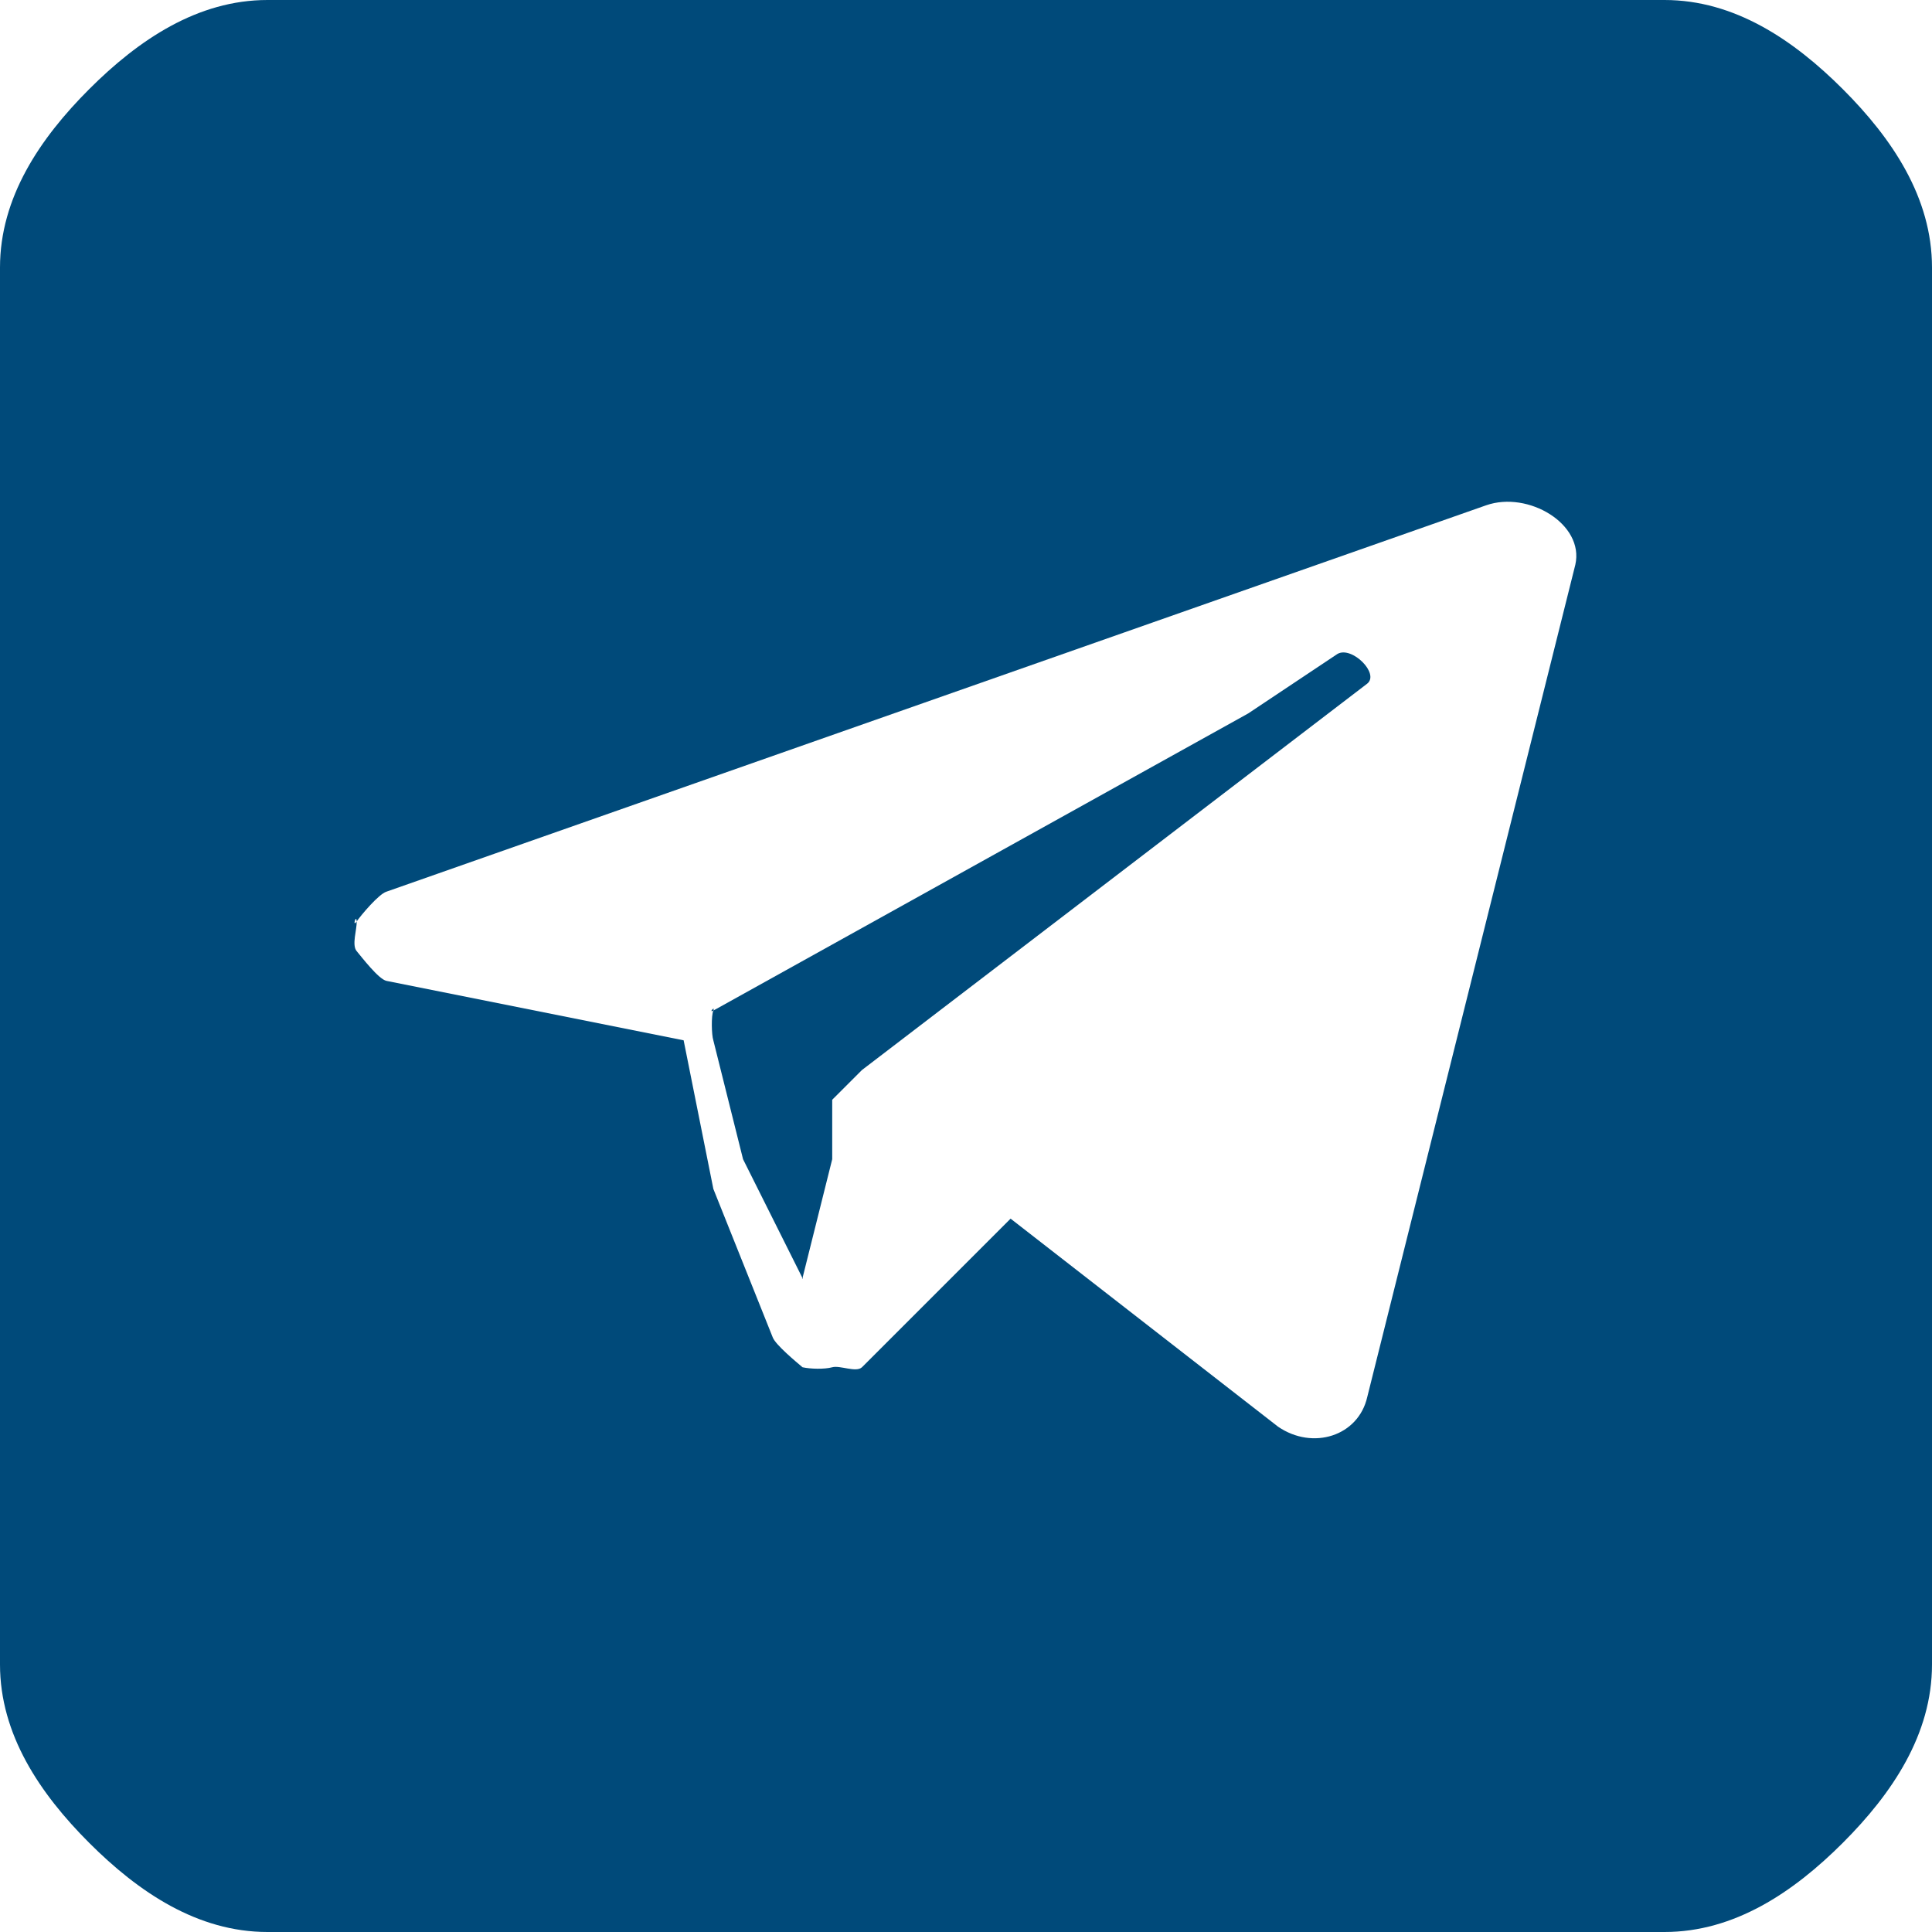
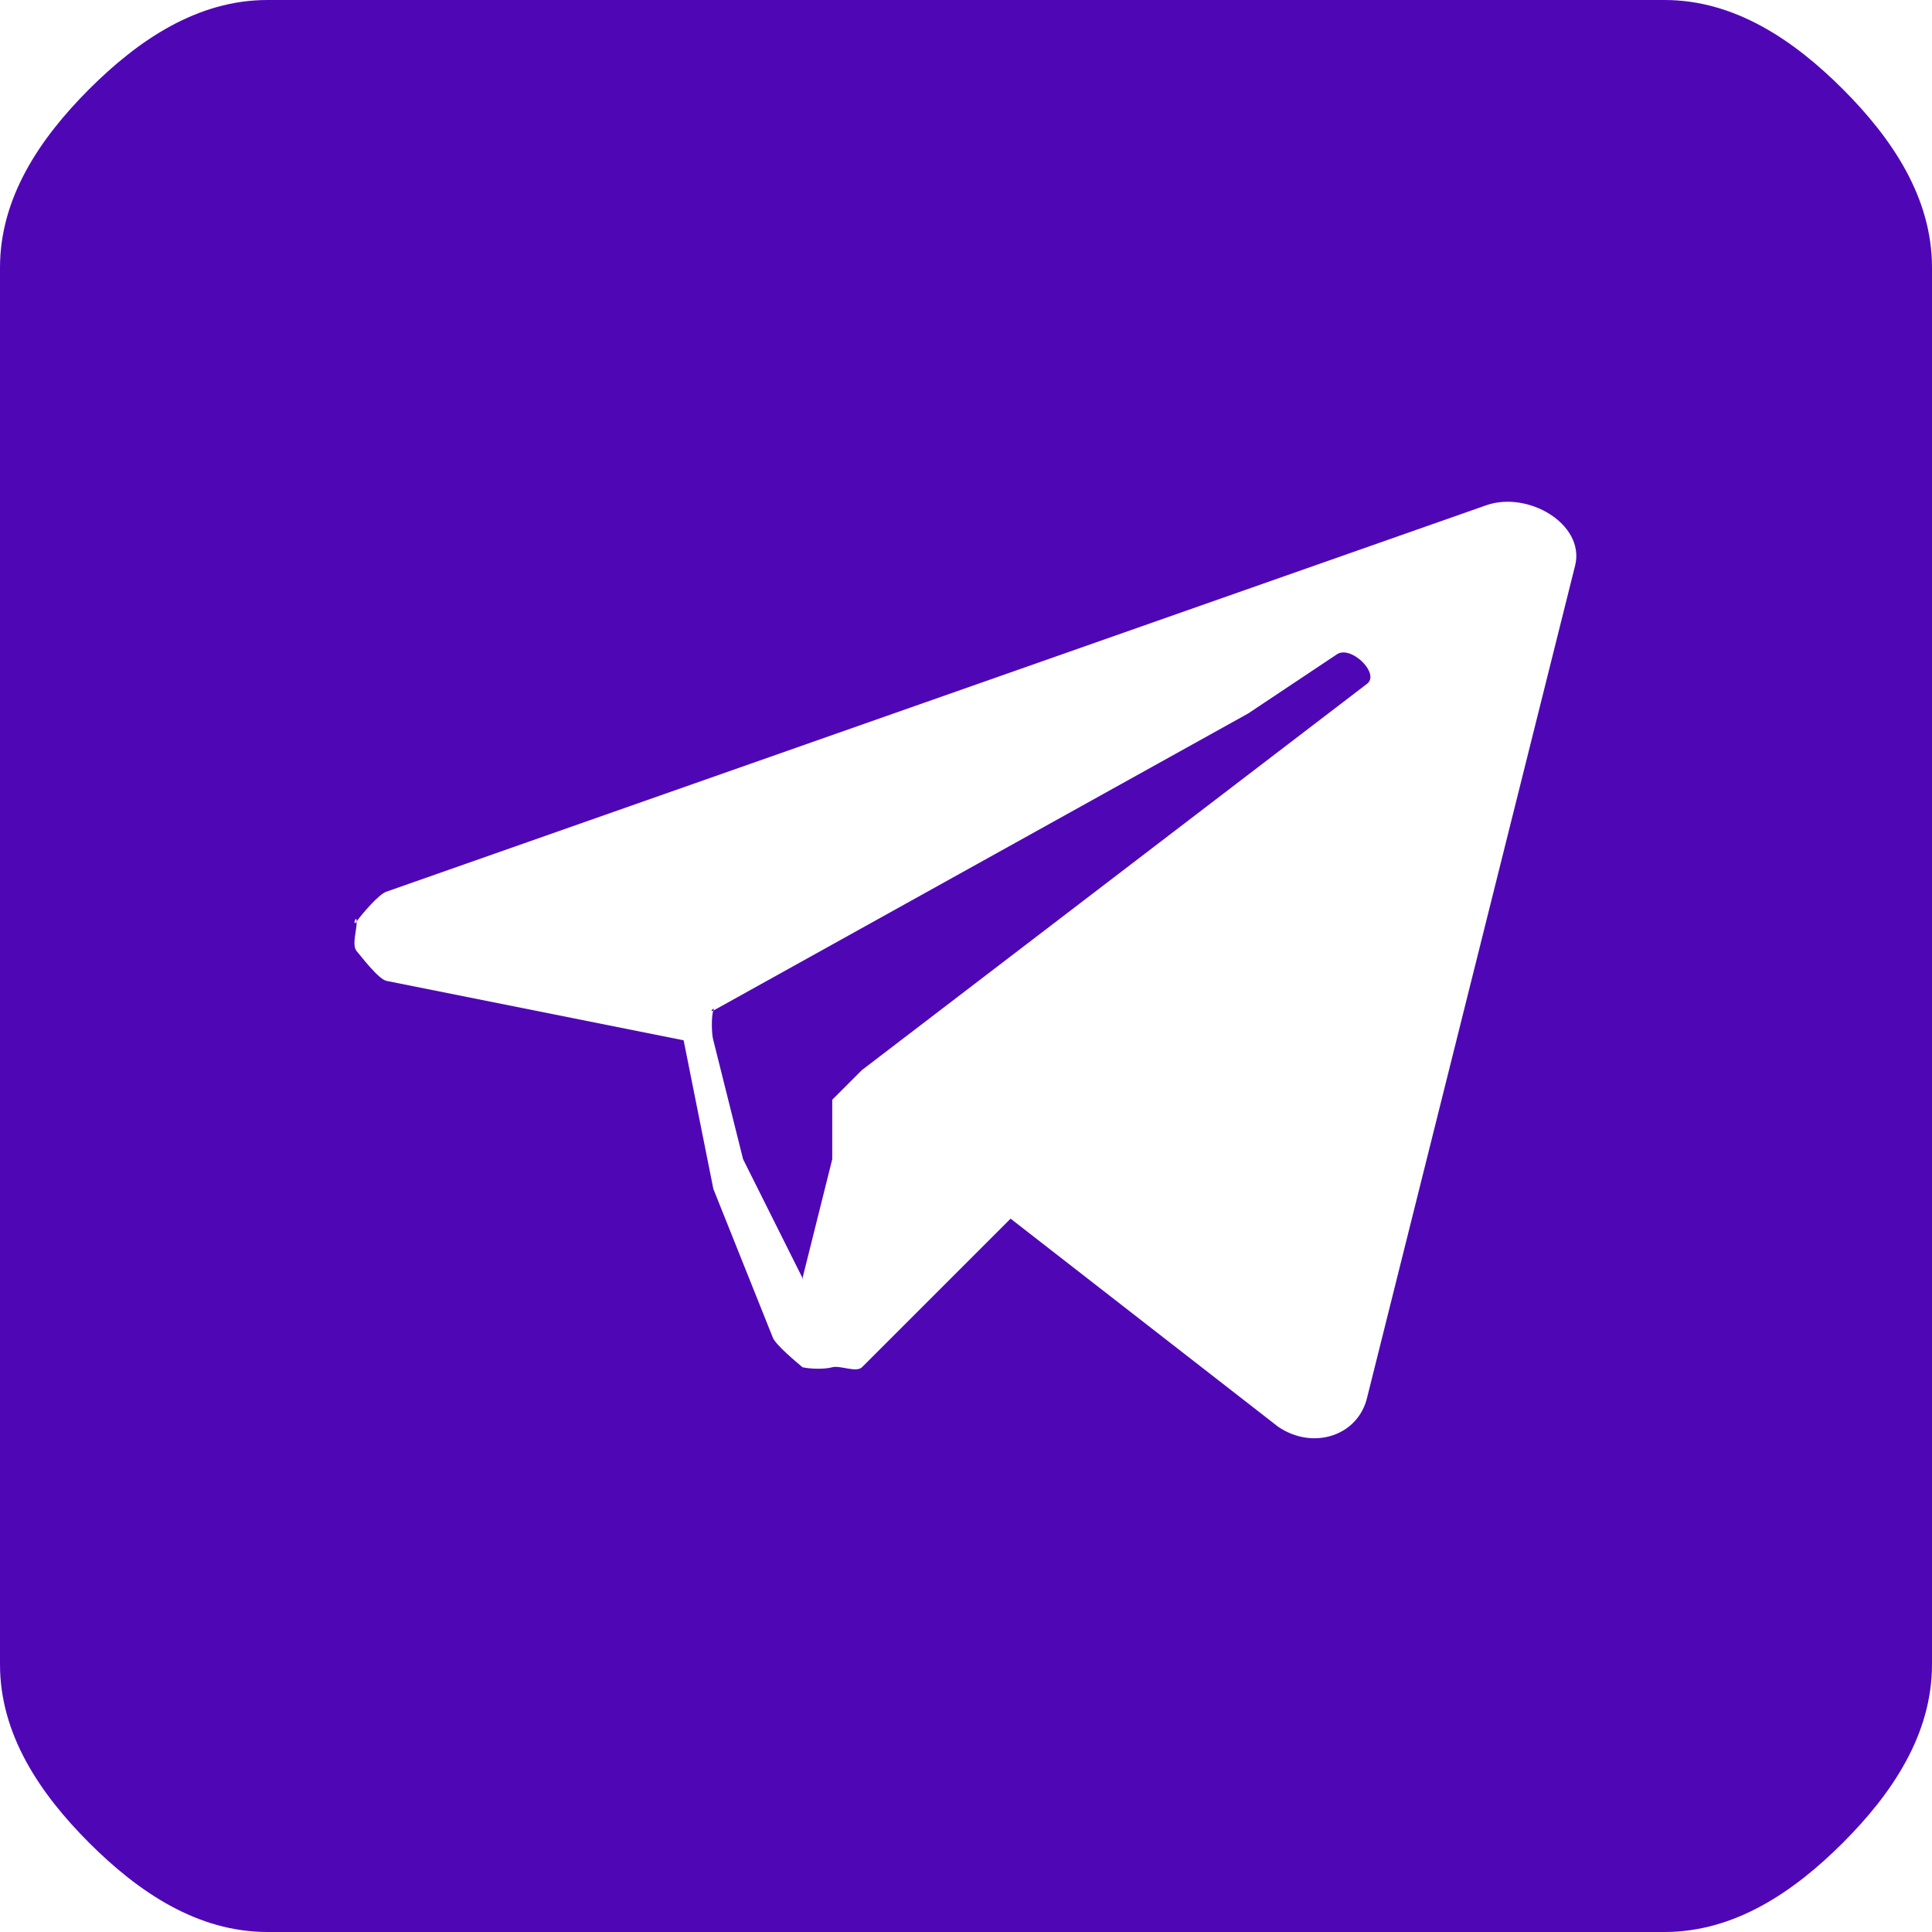
<svg xmlns="http://www.w3.org/2000/svg" width="65" height="65" viewBox="0 0 65 65" fill="none">
-   <path d="M45.999 23L28.999 36L27.999 37C27.825 37.135 28.028 36.785 27.999 37V39L26.999 43C27.004 43.049 27.031 42.962 26.999 43C26.967 43.038 27.049 42.996 26.999 43C26.949 43.004 27.038 43.032 26.999 43C26.96 42.969 27.004 43.049 26.999 43L24.999 39L23.999 35C23.939 34.816 23.925 34.179 23.999 34C23.824 34.091 24.074 33.821 23.999 34L41.999 24L44.999 22C45.479 21.727 46.422 22.661 45.999 23Z" fill="#004A7A" />
-   <path d="M56 0H9C6.649 0 4.662 1.338 3 3C1.338 4.662 0 6.649 0 9V56C0 58.351 1.338 60.338 3 62C4.662 63.662 6.649 65 9 65H56C58.351 65 60.338 63.662 62 62C63.662 60.338 65 58.351 65 56V9C65 6.649 63.662 4.662 62 3C60.338 1.338 58.351 0 56 0ZM53 19L46 47C45.701 48.315 44.171 48.801 43 48L34 41L29 46C28.801 46.187 28.263 45.928 28 46C27.737 46.072 27.266 46.059 27 46C26.734 45.941 27.208 46.176 27 46C26.792 45.824 26.102 45.253 26 45L24 40L23 35L13 33C12.736 32.942 12.174 32.207 12 32C11.826 31.793 12.012 31.27 12 31C11.845 31.221 11.988 30.73 12 31C12.155 30.779 12.742 30.081 13 30L50 17C51.414 16.505 53.31 17.63 53 19Z" fill="#004A7A" />
+   <path d="M46 23L29 36L28 37C27.826 37.135 28.029 36.785 28 37V39L27 43C27.005 43.049 27.032 42.962 27 43C26.968 43.038 27.05 42.996 27 43C26.95 43.004 27.039 43.032 27 43C26.962 42.969 27.005 43.049 27 43L25 39L24 35C23.94 34.816 23.926 34.179 24 34C23.825 34.091 24.075 33.821 24 34L42 24L45 22C45.48 21.727 46.423 22.661 46 23Z" fill="#4F07B6" />
+   <path d="M56 0H9C6.649 0 4.662 1.338 3 3C1.338 4.662 0 6.649 0 9V56C0 58.351 1.338 60.338 3 62C4.662 63.662 6.649 65 9 65H56C58.351 65 60.338 63.662 62 62C63.662 60.338 65 58.351 65 56V9C65 6.649 63.662 4.662 62 3C60.338 1.338 58.351 0 56 0ZM53 19L46 47C45.701 48.315 44.171 48.801 43 48L34 41L29 46C28.801 46.187 28.263 45.928 28 46C27.737 46.072 27.266 46.059 27 46C26.734 45.941 27.208 46.176 27 46C26.792 45.824 26.102 45.253 26 45L24 40L23 35L13 33C12.736 32.942 12.174 32.207 12 32C11.826 31.793 12.012 31.27 12 31C11.845 31.221 11.988 30.73 12 31C12.155 30.779 12.742 30.081 13 30L50 17C51.414 16.505 53.31 17.63 53 19Z" fill="#4F07B6" />
</svg>
